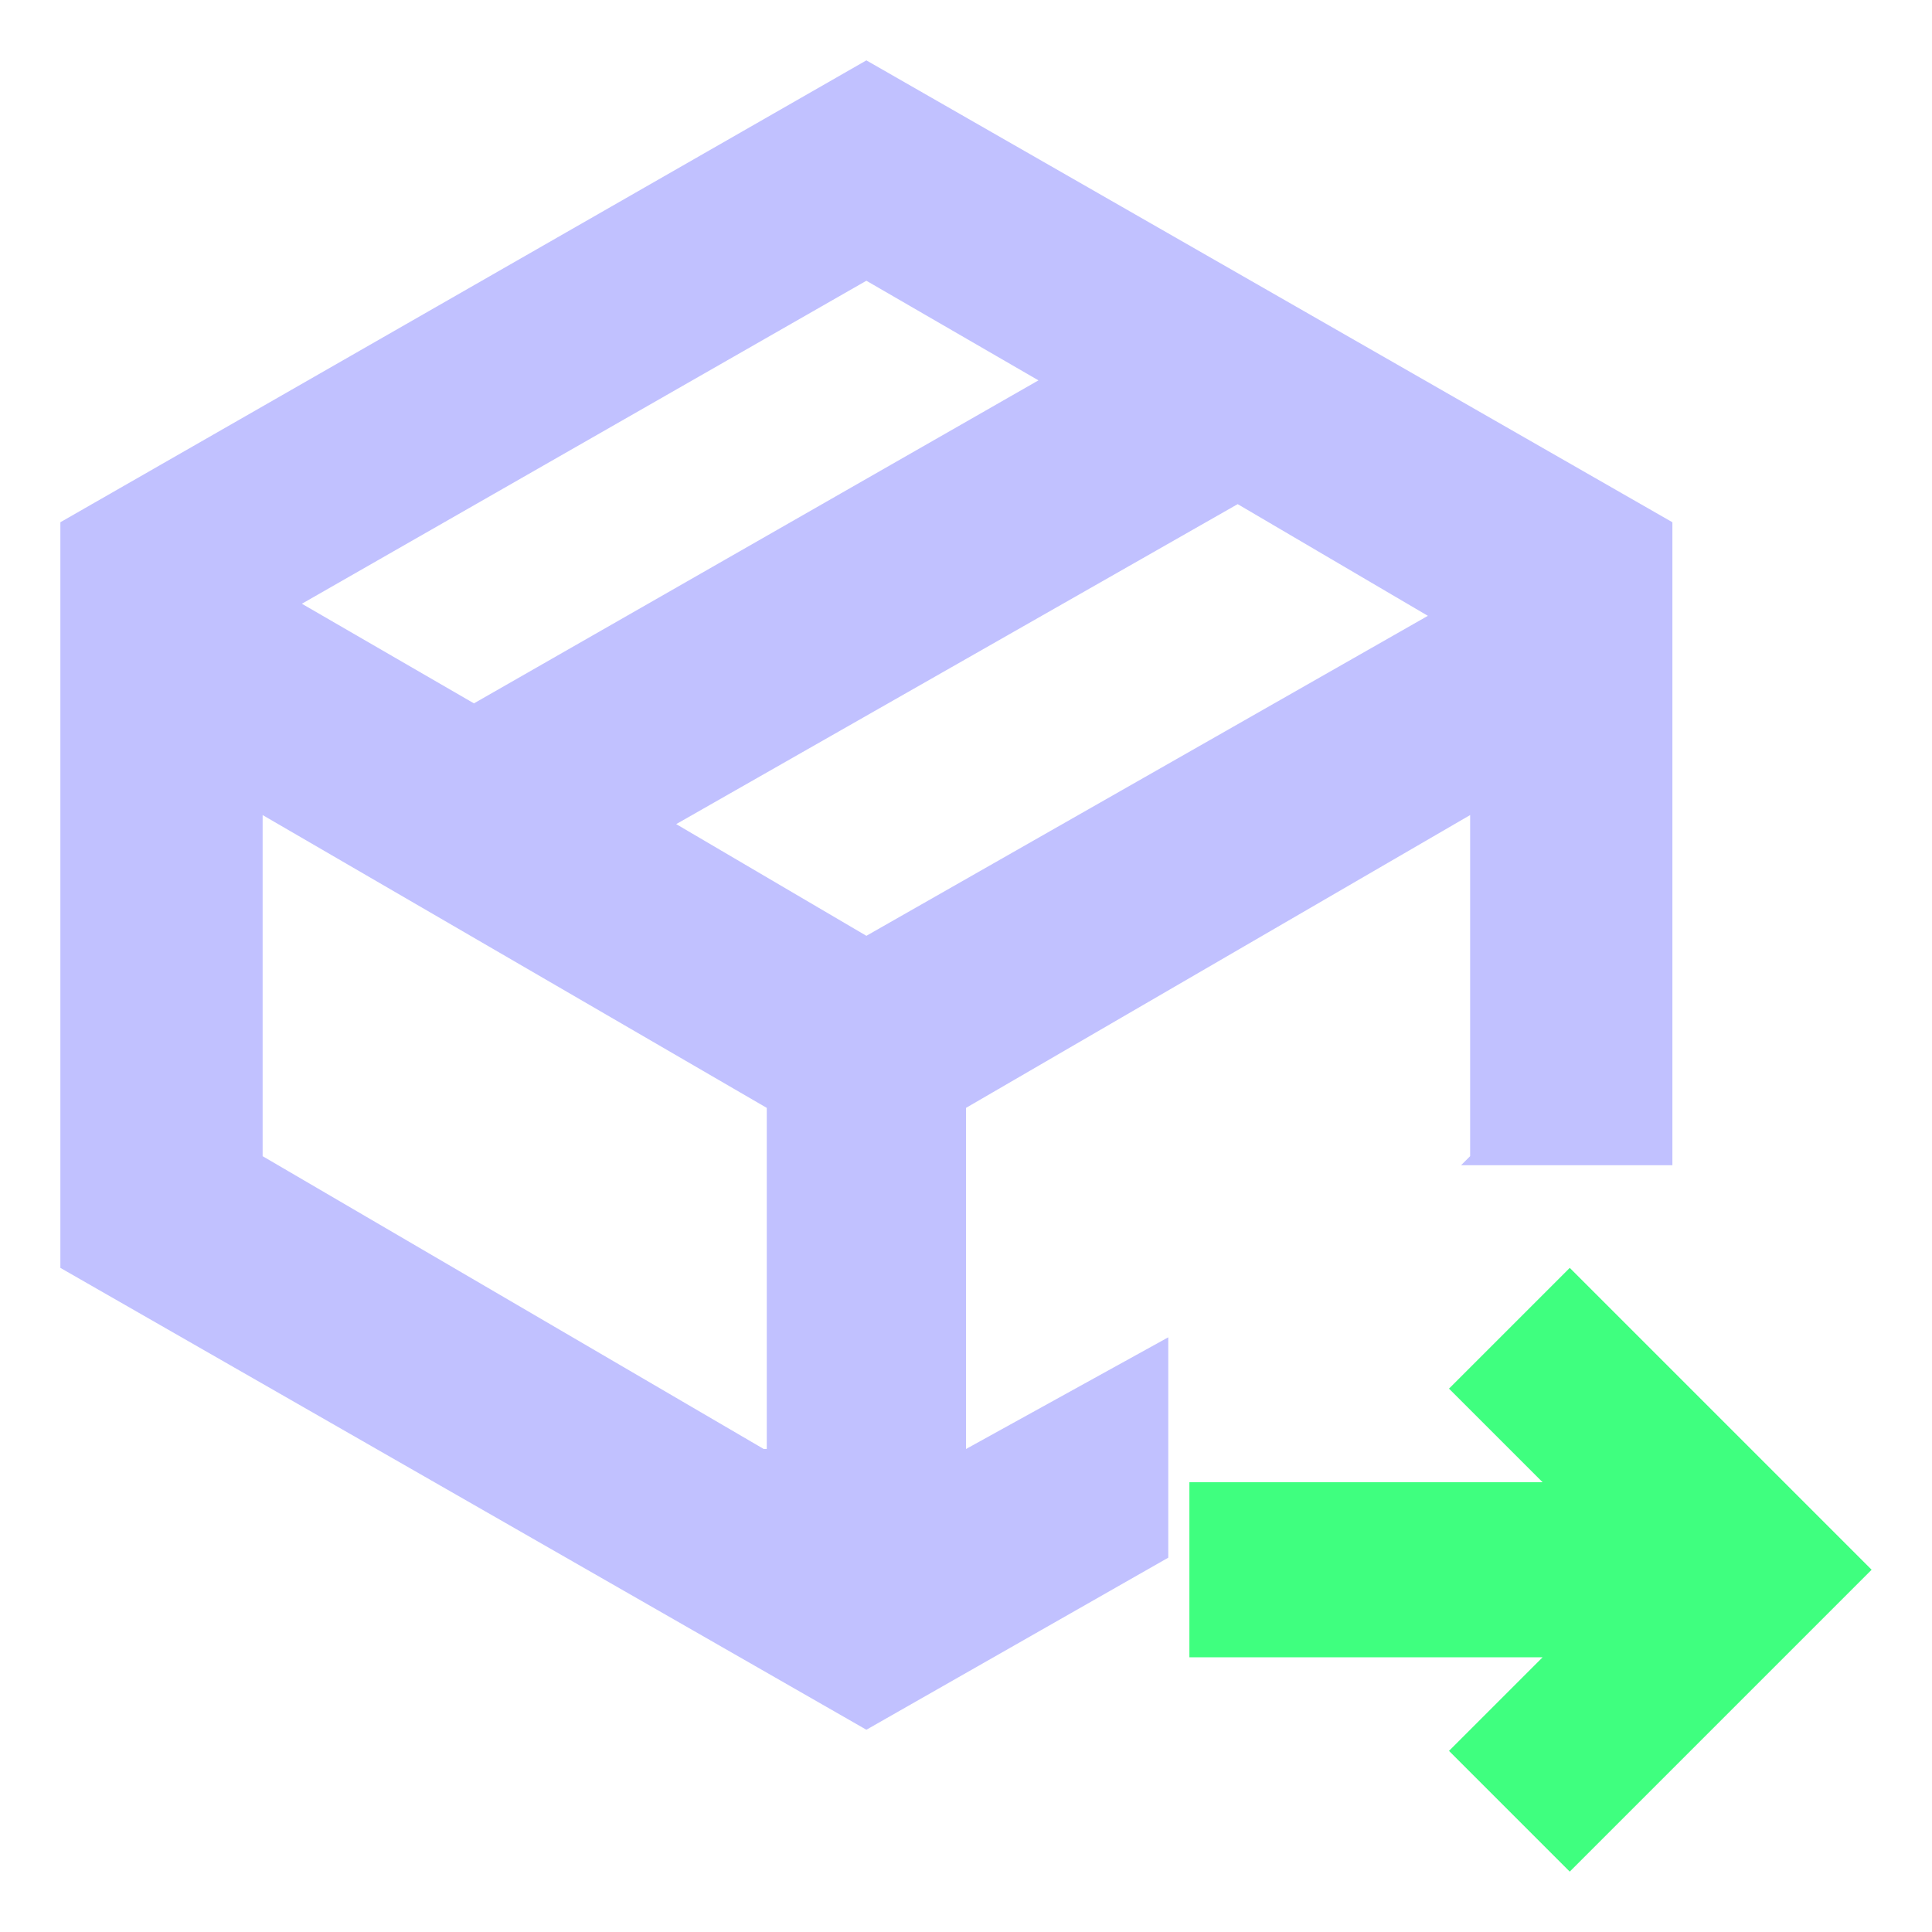
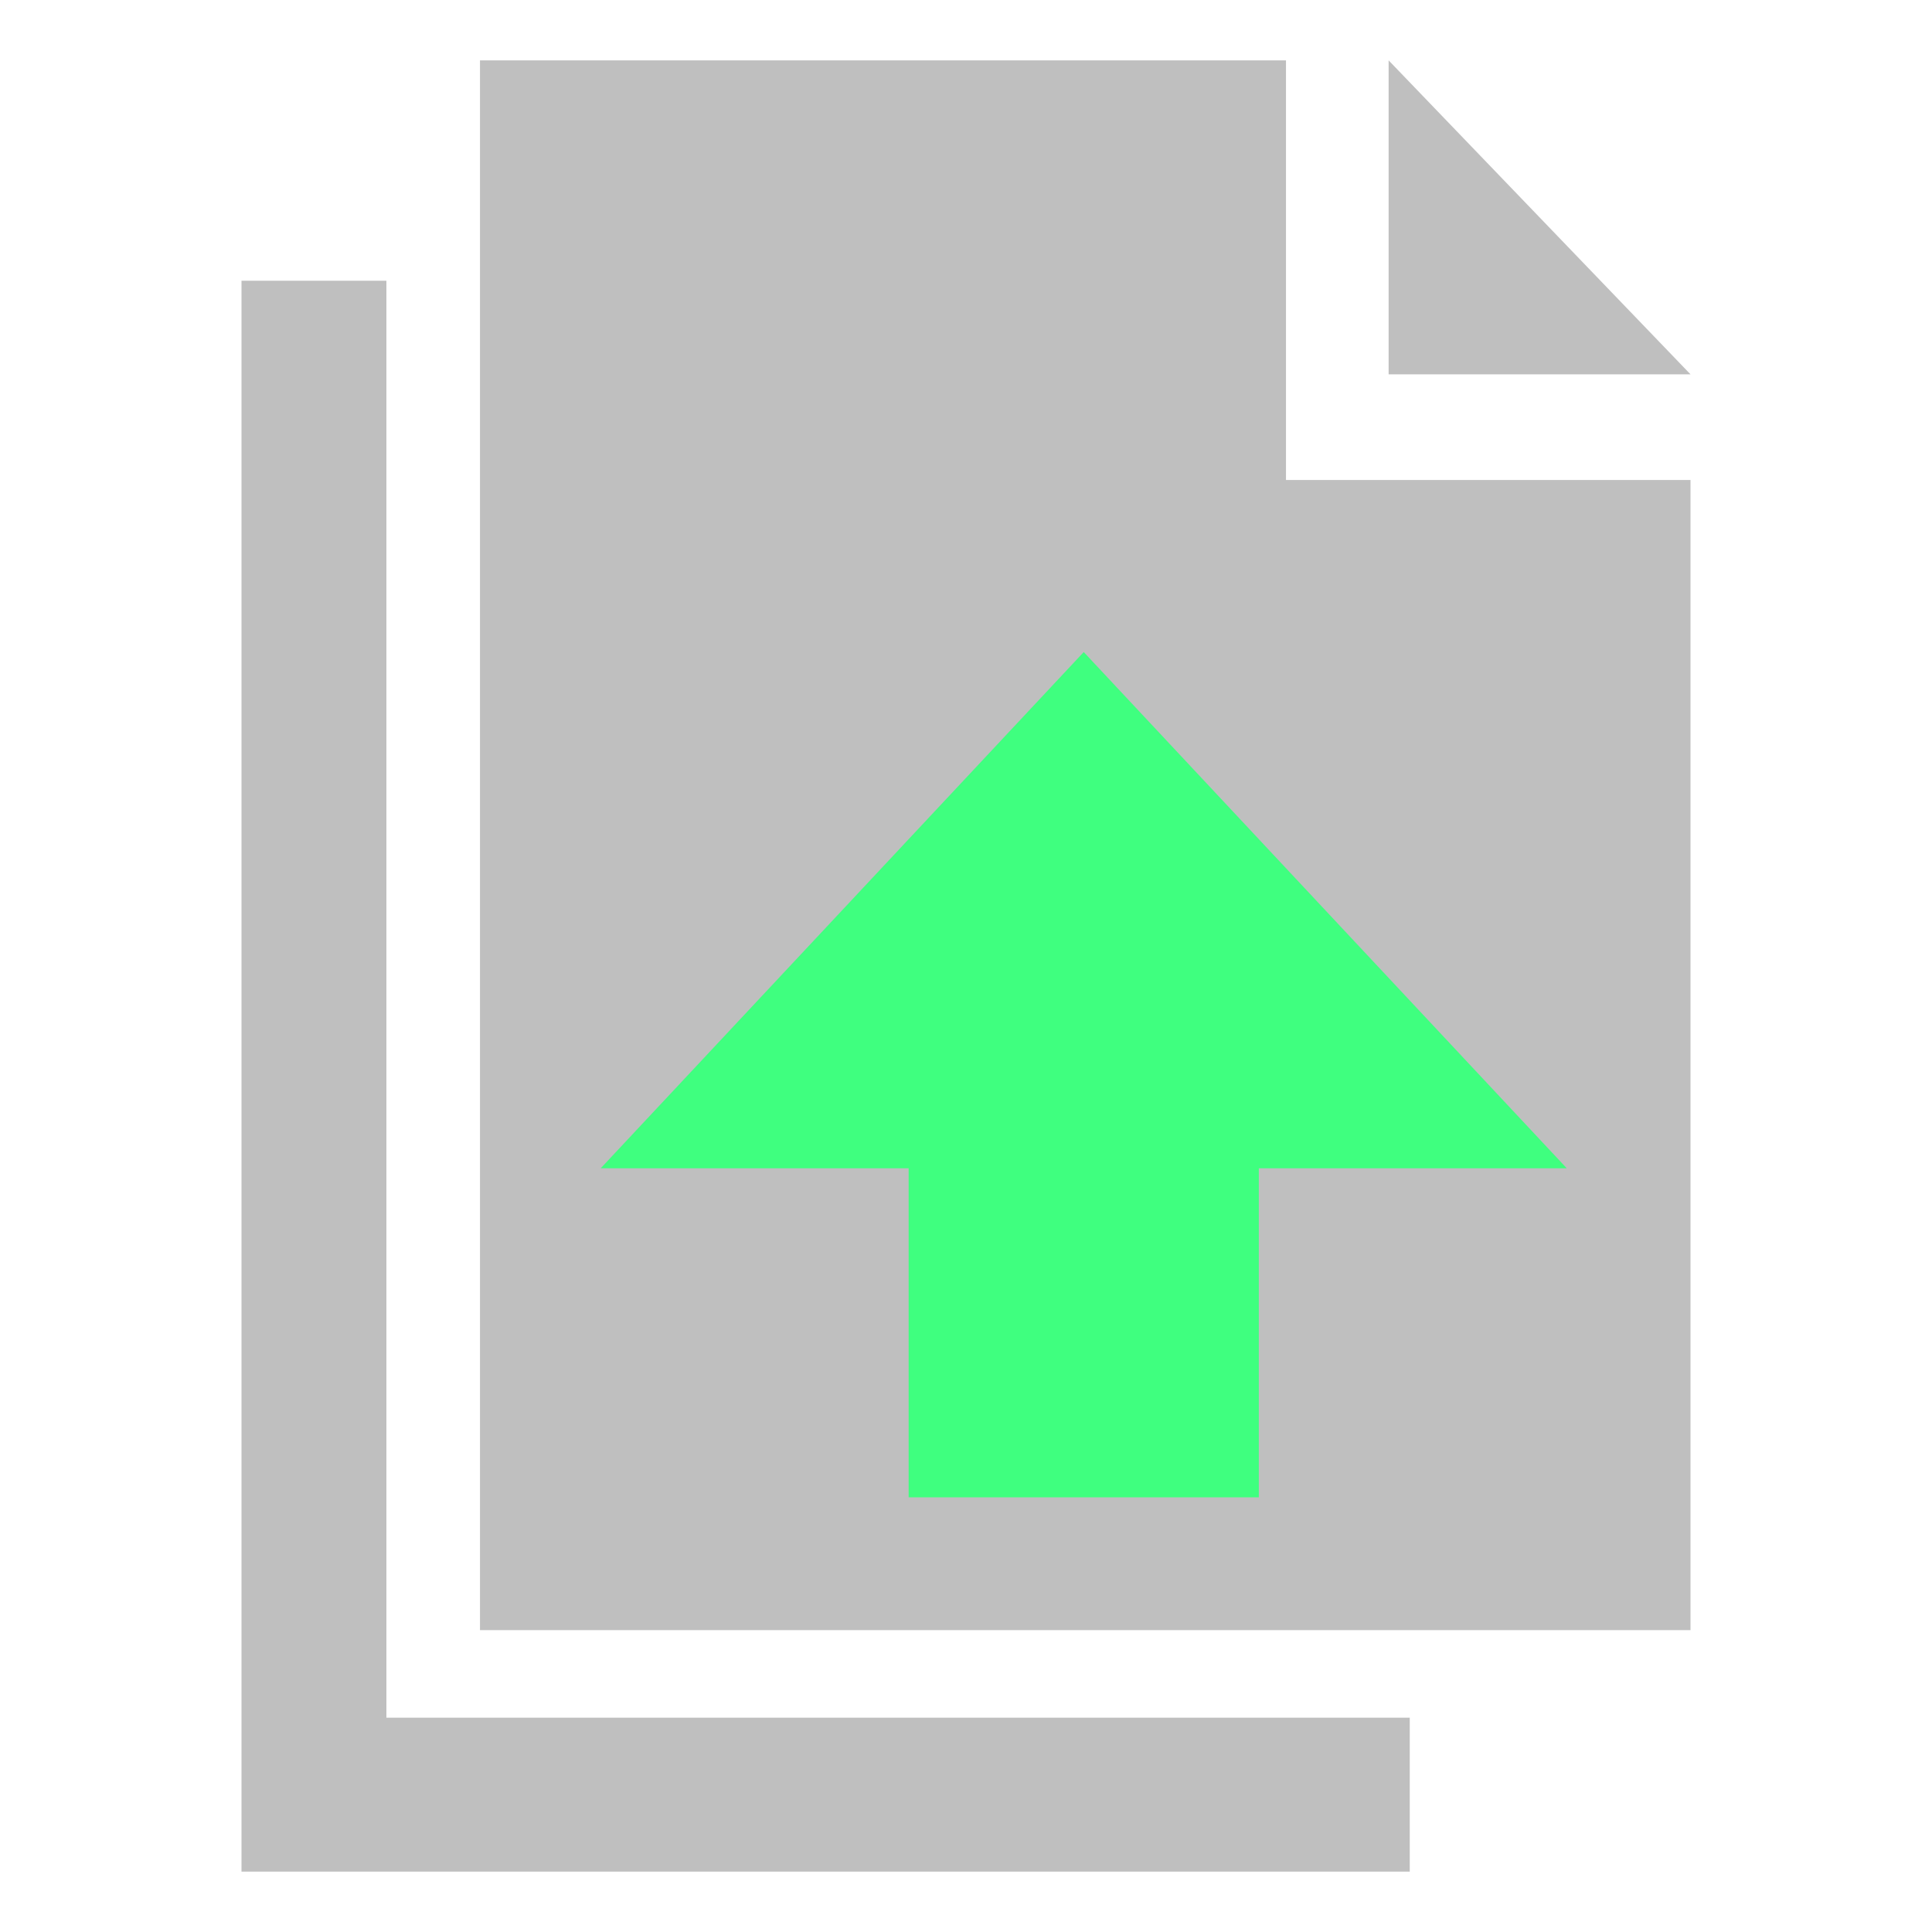
- <svg xmlns="http://www.w3.org/2000/svg" version="1.1" id="Layer_1" x="0px" y="0px" viewBox="0 0 64 64" style="enable-background:new 0 0 64 64;" xml:space="preserve">
+ <svg xmlns="http://www.w3.org/2000/svg" version="1.0" id="layer" x="0px" y="0px" viewBox="0 0 64 64" style="enable-background:new 0 0 64 64;" xml:space="preserve">
  <style type="text/css">
- 	.st0{opacity:0.97;fill:#BFBFFF;enable-background:new    ;}
+ 	.st0{fill:#BFBFBF;}
	.st1{fill:#3FFF7F;}
</style>
-   <path class="st0" d="M28.7,2L2,17.3V42l26.7,15.3l10-5.7v-7.3L32,48V36.7L48.7,27v11.3l-0.3,0.3h7V17.3L28.7,2z M28.7,9.3l5.7,3.3  L15.7,23.3L10,20L28.7,9.3z M25.3,48L8.7,38.3V27l16.7,9.7V48H25.3z M28.7,31l-6.3-3.7L41,16.7l6.3,3.7L28.7,31z" />
-   <polygon class="st1" points="51.1,49.1 48,46 52,42 62,52 52,62 48,58 51.1,54.9 39.4,54.9 39.4,49.1 51.1,49.1 " />
+   <path id="path2" class="st0" d="M46,2v10.4h10L46,2z M12.8,9.3H8V62h38.7v-5.1H12.8V9.3z" />
+   <polygon id="path1" class="st0" points="42.6,2 15.9,2 15.9,54 56,54 56,15.9 42.6,15.9 " />
+   <polygon id="path0" class="st1" points="51.9,38.7 41.7,38.7 41.7,49.6 30.1,49.6 30.1,38.7 19.9,38.7 35.9,21.6 " />
</svg>
